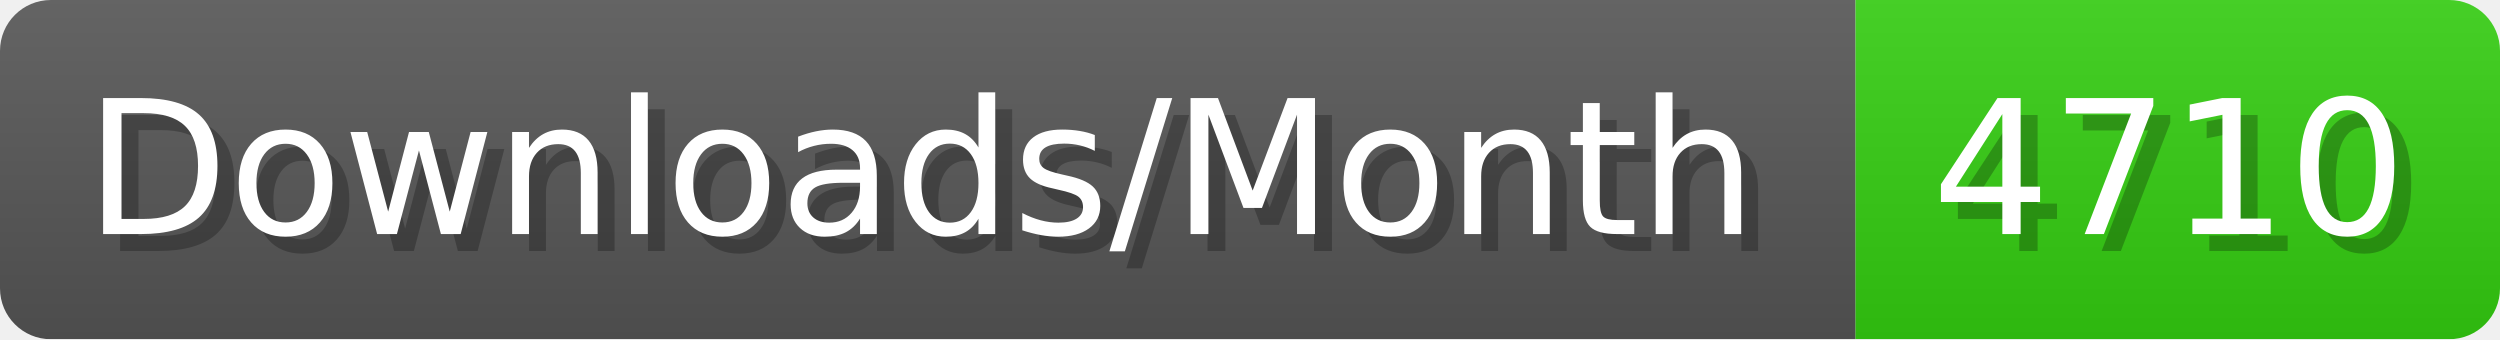
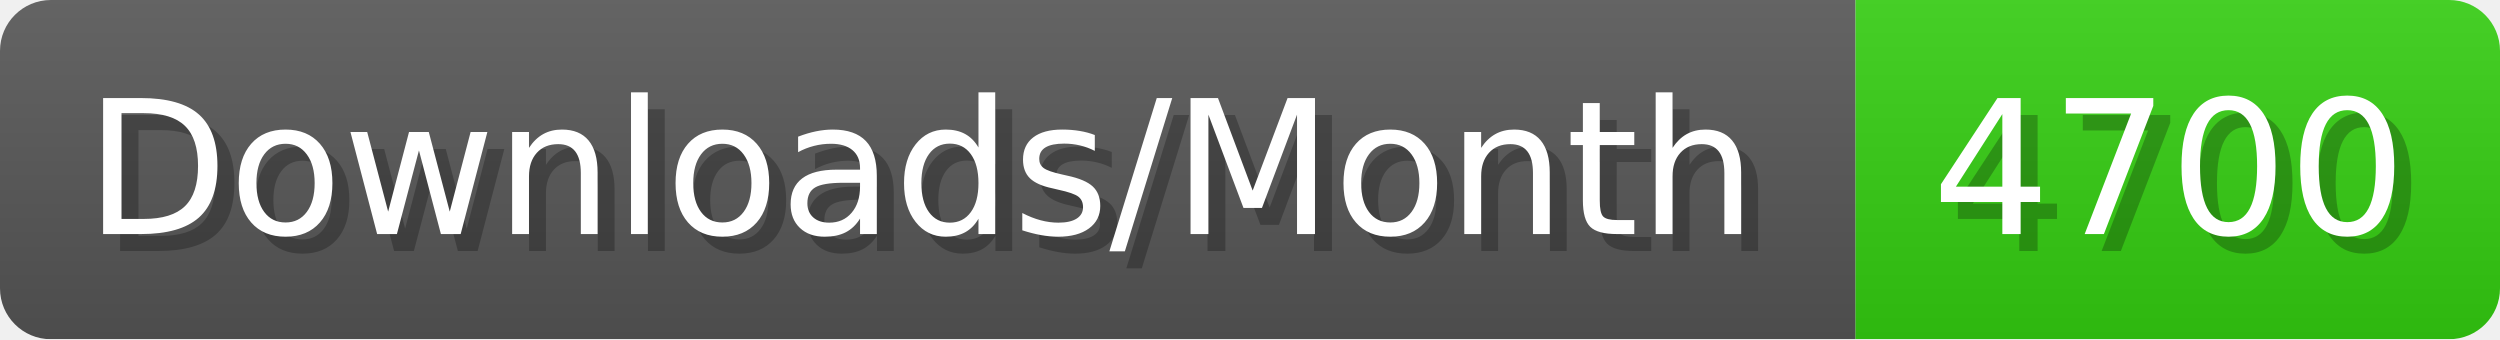
- <svg xmlns="http://www.w3.org/2000/svg" width="147.4" height="20" viewBox="0 0 1474 200" role="img" aria-label="Downloads/Month: 4710">
+ <svg xmlns="http://www.w3.org/2000/svg" width="147.4" height="20" viewBox="0 0 1474 200" role="img" aria-label="Downloads/Month: 4700">
  <linearGradient id="YlXUI" x2="0" y2="100%">
    <stop offset="0" stop-opacity=".1" stop-color="#EEE" />
    <stop offset="1" stop-opacity=".1" />
  </linearGradient>
  <mask id="JHhop">
    <rect width="1474" height="200" rx="30" fill="#FFF" />
  </mask>
  <g mask="url(#JHhop)">
    <rect width="1094" height="200" fill="#555" />
    <rect width="380" height="200" fill="#3C1" x="1094" />
    <rect width="1474" height="200" fill="url(#YlXUI)" />
  </g>
  <g aria-hidden="true" fill="#fff" text-anchor="start" font-family="Verdana,DejaVu Sans,sans-serif" font-size="110">
    <text x="60" y="148" textLength="994" fill="#000" opacity="0.25">Downloads/Month</text>
    <text x="50" y="138" textLength="994">Downloads/Month</text>
-     <text x="1149" y="148" textLength="280" fill="#000" opacity="0.25">4710</text>
-     <text x="1139" y="138" textLength="280">4710</text>
+     <text x="1149" y="148" textLength="280" fill="#000" opacity="0.25">4700</text>
+     <text x="1139" y="138" textLength="280">4700</text>
  </g>
</svg>
